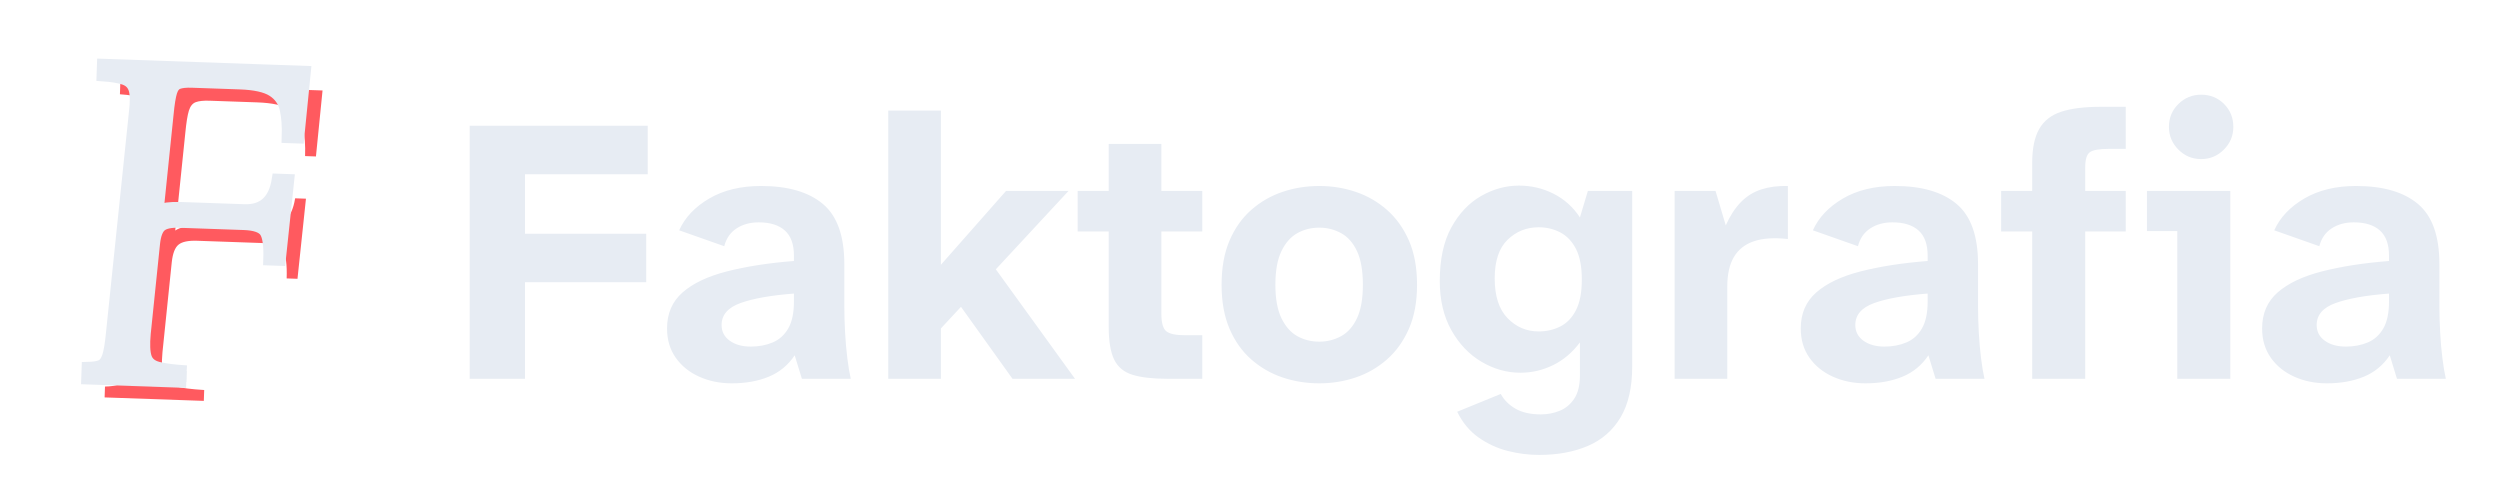
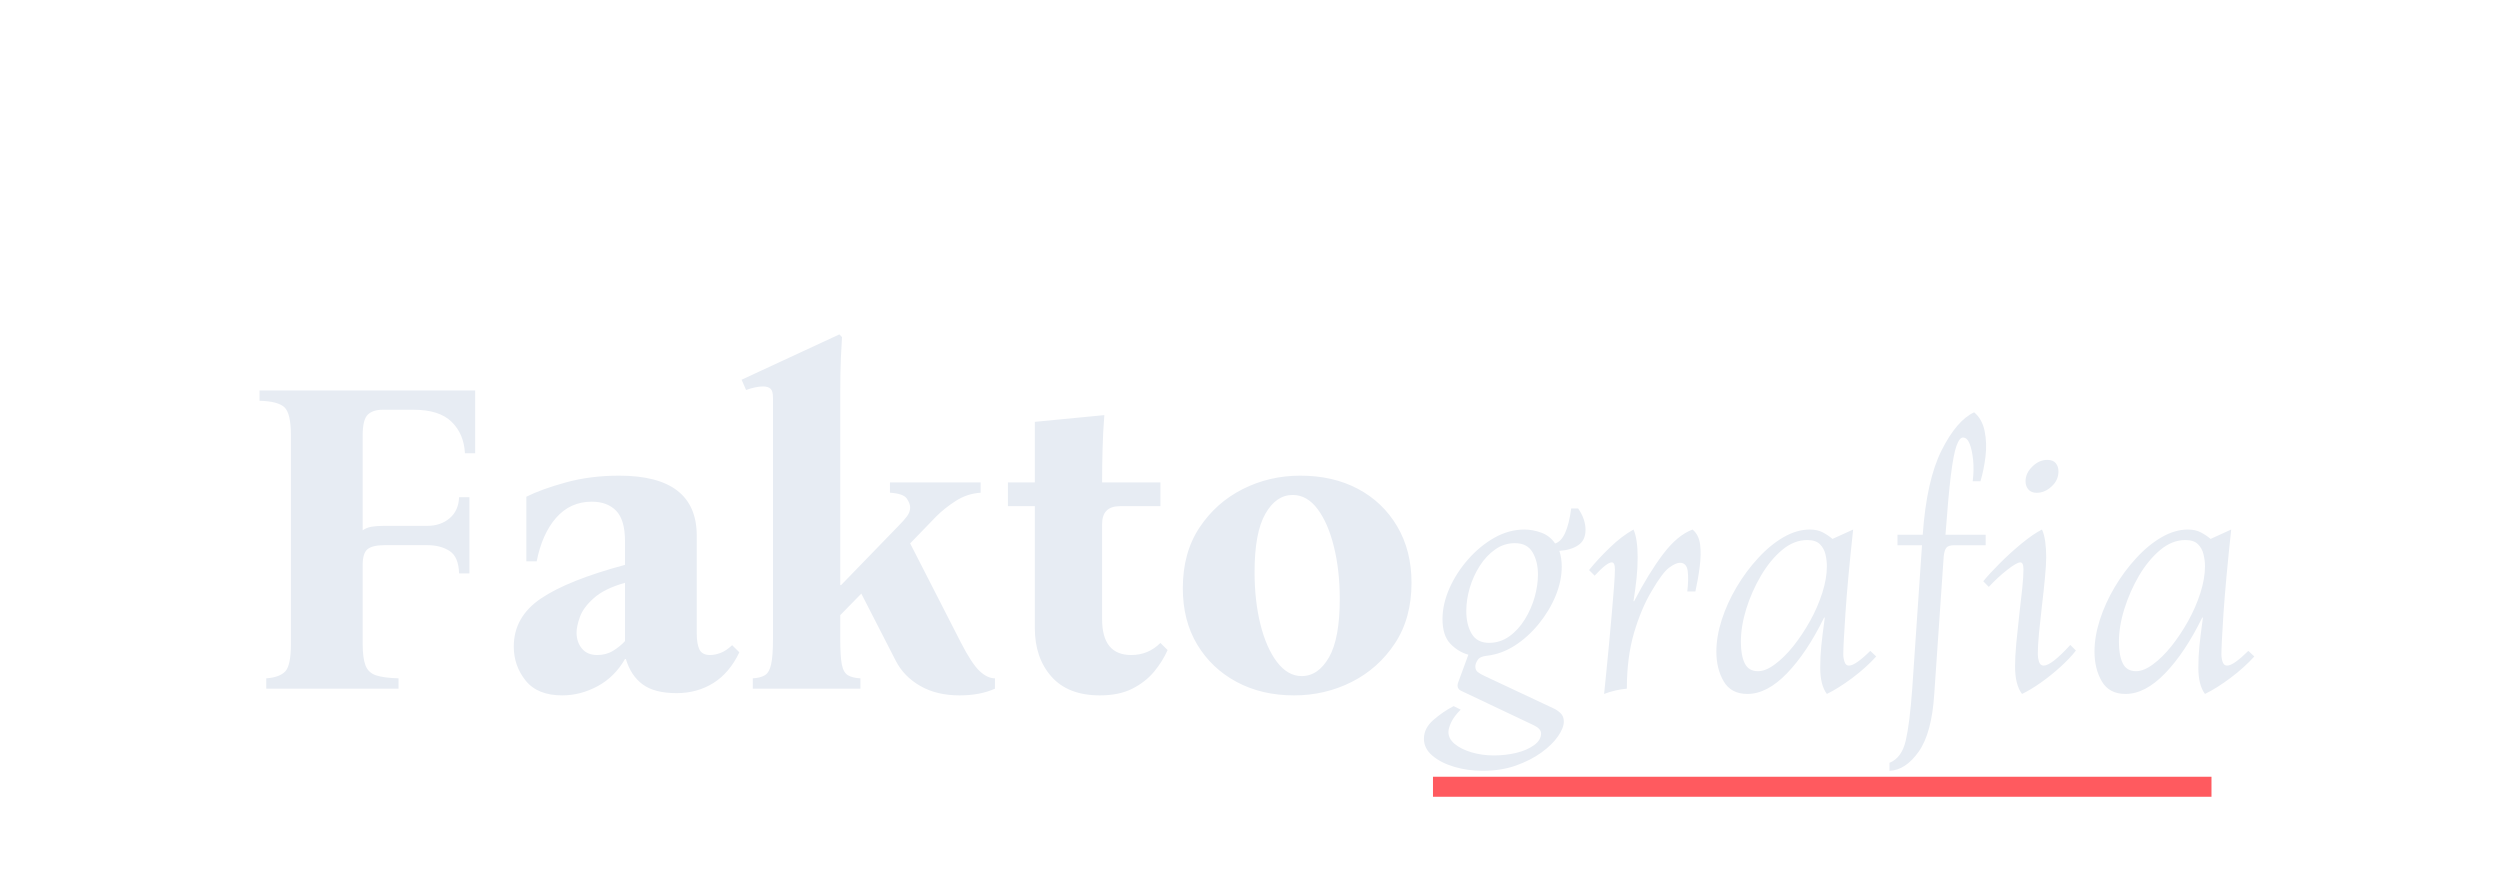
- <svg xmlns="http://www.w3.org/2000/svg" viewBox="-6 -100 660 132" role="img" aria-label="Faktografia">
-   <svg x="0" y="-98" width="96" height="124.8" viewBox="105 -85 100 130">
-     <g transform="rotate(2 150 38)">
-       <path d="M154.28 23L126.98 23L126.98 20.01Q129.45 19.88 130.69 19.30Q131.93 18.71 132.51 16.63Q133.09 14.55 133.35 10L137.51-50.45Q137.91-55 137.19-57.02Q136.47-59.03 134.33-59.68Q132.19-60.33 128.28-60.46L128.28-63.45L183.93-63.45L182.75-45.25L179.76-45.25Q179.76-49.80 178.92-52.98Q178.07-56.17 175.22-57.86Q172.35-59.55 166.12-59.55L152.99-59.55Q150.51-59.55 149.22-59.03Q147.91-58.51 147.39-56.62Q146.88-54.74 146.62-50.45L144.79-23.54Q145.84-24.32 147.39-24.58Q148.95-24.84 150.91-24.84L168.59-24.84Q176.38-24.84 177.43-33.55L180.41-33.55L178.85-11.45L175.87-11.45Q175.87-17.17 174.56-19.05Q173.26-20.94 168.59-20.94L150.91-20.94Q147.26-20.94 145.84-19.70Q144.41-18.47 144.14-14.83L142.45 10Q142.19 14.55 142.97 16.63Q143.75 18.71 146.42 19.30Q149.09 19.88 154.28 20.01" fill="#FF5A5F" />
-       <path d="M149.28 18L121.98 18L121.98 15.01Q124.45 14.88 125.69 14.29Q126.92 13.71 127.51 11.63Q128.09 9.55 128.35 5L132.51-55.45Q132.91-60 132.19-62.02Q131.47-64.03 129.33-64.68Q127.19-65.33 123.28-65.46L123.28-68.45L178.93-68.45L177.75-50.25L174.76-50.25Q174.76-54.80 173.92-57.98Q173.07-61.17 170.22-62.86Q167.35-64.55 161.12-64.55L147.99-64.55Q145.51-64.55 144.22-64.03Q142.91-63.51 142.39-61.62Q141.88-59.74 141.62-55.45L139.79-28.54Q140.84-29.32 142.39-29.58Q143.95-29.84 145.91-29.84L163.59-29.84Q171.38-29.84 172.43-38.55L175.41-38.55L173.85-16.45L170.87-16.45Q170.87-22.17 169.56-24.05Q168.26-25.94 163.59-25.94L145.91-25.94Q142.26-25.94 140.84-24.70Q139.41-23.47 139.14-19.83L137.45 5Q137.19 9.55 137.97 11.63Q138.75 13.71 141.42 14.29Q144.09 14.88 149.28 15.01" fill="#E7ECF3" stroke="#E7ECF3" stroke-width="3.2" paint-order="stroke" />
-     </g>
-   </svg>
-   <path transform="translate(112 0)" fill="#E7ECF3" d="M6.0 0.0V-66.8H53.0V-54.0H20.6V-38.3H52.6V-25.5H20.6V0.0ZM75.2 1.2Q70.5 1.2 66.6 -0.55Q62.7 -2.3 60.4 -5.55Q58.1 -8.8 58.1 -13.3Q58.1 -19.2 62.2 -22.8Q66.3 -26.4 73.9 -28.35Q81.5 -30.3 91.6 -31.1V-32.5Q91.6 -37.0 89.2 -39.15Q86.8 -41.3 82.3 -41.3Q78.9 -41.3 76.45 -39.7Q74.0 -38.1 73.2 -35.0L61.3 -39.2Q63.6 -44.3 69.25 -47.6Q74.9 -50.9 82.9 -50.9Q93.6 -50.9 99.25 -46.15Q104.9 -41.4 104.9 -30.3V-19.3Q104.9 -15.9 105.1 -12.25Q105.3 -8.6 105.7 -5.4Q106.1 -2.2 106.6 0.0H93.7L91.8 -6.2Q89.2 -2.3 84.95 -0.55Q80.7 1.2 75.2 1.2ZM80.2 -8.5Q83.4 -8.5 86.0 -9.6Q88.6 -10.7 90.1 -13.3Q91.6 -15.9 91.6 -20.4V-22.5Q82.5 -21.8 77.5 -20.0Q72.5 -18.2 72.5 -14.2Q72.5 -11.6 74.65 -10.05Q76.8 -8.5 80.2 -8.5ZM116.5 0.0V-70.8H130.4V-30.1L147.6 -49.6H164.1L144.9 -28.9L165.8 0.0H149.3L135.7 -19.0L130.4 -13.3V0.0ZM190.2 0.0Q184.4 0.0 181.0 -1.05Q177.6 -2.1 176.15 -5.05Q174.7 -8.0 174.7 -13.7V-38.9H166.5V-49.6H174.7V-62.0H188.6V-49.6H199.4V-38.9H188.6V-17.2Q188.6 -13.6 189.9 -12.55Q191.2 -11.5 194.8 -11.5H199.4V0.0ZM230.3 1.2Q225.2 1.2 220.6 -0.35Q216.0 -1.9 212.35 -5.1Q208.7 -8.3 206.6 -13.2Q204.5 -18.1 204.5 -24.8Q204.5 -31.6 206.6 -36.5Q208.7 -41.4 212.35 -44.6Q216.0 -47.8 220.6 -49.35Q225.2 -50.9 230.3 -50.9Q235.3 -50.9 239.9 -49.35Q244.5 -47.8 248.15 -44.6Q251.8 -41.4 253.95 -36.5Q256.1 -31.6 256.1 -24.8Q256.1 -18.1 253.95 -13.2Q251.8 -8.3 248.15 -5.1Q244.5 -1.9 239.9 -0.35Q235.3 1.2 230.3 1.2ZM230.3 -9.8Q233.4 -9.8 236.05 -11.25Q238.7 -12.7 240.25 -16.0Q241.8 -19.3 241.8 -24.8Q241.8 -30.4 240.25 -33.7Q238.7 -37.0 236.05 -38.45Q233.4 -39.9 230.3 -39.9Q227.1 -39.9 224.5 -38.45Q221.9 -37.0 220.3 -33.7Q218.7 -30.4 218.7 -24.8Q218.7 -19.3 220.3 -16.0Q221.9 -12.7 224.5 -11.25Q227.1 -9.8 230.3 -9.8ZM288.3 20.1Q284.2 20.1 280.05 19.05Q275.9 18.0 272.35 15.5Q268.8 13.0 266.7 8.7L278.2 4.0Q279.5 6.4 282.1 7.9Q284.7 9.4 288.8 9.4Q291.4 9.4 293.75 8.45Q296.1 7.5 297.6 5.25Q299.1 3.0 299.1 -0.9V-9.6Q296.1 -5.6 292.0 -3.6Q287.9 -1.6 283.4 -1.6Q278.0 -1.6 273.1 -4.5Q268.2 -7.4 265.15 -12.85Q262.1 -18.3 262.1 -25.8Q262.1 -34.4 265.15 -39.95Q268.2 -45.5 273.0 -48.25Q277.8 -51.0 283.0 -51.0Q287.9 -51.0 292.15 -48.85Q296.4 -46.7 299.1 -42.6L301.2 -49.6H312.9V-3.2Q312.9 5.0 309.85 10.15Q306.8 15.3 301.25 17.7Q295.7 20.1 288.3 20.1ZM288.2 -12.5Q291.3 -12.5 293.9 -13.8Q296.5 -15.1 298.05 -18.1Q299.6 -21.1 299.6 -26.2Q299.6 -31.3 298.05 -34.3Q296.5 -37.3 293.9 -38.65Q291.3 -40.0 288.2 -40.0Q283.4 -40.0 280.0 -36.7Q276.6 -33.4 276.6 -26.5Q276.6 -19.5 280.0 -16.0Q283.4 -12.5 288.2 -12.5ZM324.1 0.0V-49.6H334.9L337.6 -40.5Q339.3 -44.3 341.6 -46.65Q343.9 -49.0 347.0 -50.0Q350.1 -51.0 354 -50.9V-36.9Q348.5 -37.5 345 -36.3Q341.5 -35.1 339.75 -32.15Q338 -29.2 338 -24.3V0.0ZM374.5 1.2Q369.8 1.2 365.9 -0.55Q362 -2.3 359.7 -5.55Q357.4 -8.8 357.4 -13.3Q357.4 -19.2 361.5 -22.8Q365.6 -26.4 373.2 -28.35Q380.8 -30.3 390.9 -31.1V-32.5Q390.9 -37.0 388.5 -39.15Q386.1 -41.3 381.6 -41.3Q378.2 -41.3 375.75 -39.7Q373.3 -38.1 372.5 -35.0L360.6 -39.2Q362.9 -44.3 368.55 -47.6Q374.2 -50.9 382.2 -50.9Q392.9 -50.9 398.55 -46.15Q404.2 -41.4 404.2 -30.3V-19.3Q404.2 -15.9 404.4 -12.25Q404.6 -8.6 405.0 -5.4Q405.4 -2.2 405.9 0.0H393L391.1 -6.2Q388.5 -2.3 384.25 -0.55Q380 1.2 374.5 1.2ZM379.5 -8.5Q382.7 -8.5 385.3 -9.6Q387.9 -10.7 389.4 -13.3Q390.9 -15.9 390.9 -20.4V-22.5Q381.8 -21.8 376.8 -20.0Q371.8 -18.2 371.8 -14.2Q371.8 -11.6 373.95 -10.05Q376.1 -8.5 379.5 -8.5ZM418.5 0.0V-38.9H410.3V-49.6H418.5V-57.0Q418.5 -62.7 420.35 -65.95Q422.2 -69.2 426.15 -70.5Q430.1 -71.8 436.5 -71.8H443.2V-60.7H438.8Q434.9 -60.7 433.7 -59.8Q432.5 -58.9 432.5 -55.9V-49.6H443.2V-38.9H432.5V0.0ZM456.8 0.0V-39.0H448.8V-49.6H470.8V0.0ZM463.1 -58.0Q459.6 -58.0 457.1 -60.5Q454.6 -63.0 454.6 -66.5Q454.6 -70.1 457.1 -72.55Q459.6 -75.0 463.1 -75.0Q466.7 -75.0 469.15 -72.55Q471.6 -70.1 471.6 -66.5Q471.6 -63.0 469.1 -60.5Q466.6 -58.0 463.1 -58.0ZM496.3 1.2Q491.6 1.2 487.7 -0.55Q483.8 -2.3 481.5 -5.55Q479.2 -8.8 479.2 -13.3Q479.2 -19.2 483.3 -22.8Q487.4 -26.4 495.0 -28.35Q502.6 -30.3 512.7 -31.1V-32.5Q512.7 -37.0 510.3 -39.15Q507.9 -41.3 503.4 -41.3Q500 -41.3 497.55 -39.7Q495.1 -38.1 494.3 -35.0L482.4 -39.2Q484.7 -44.3 490.35 -47.6Q496 -50.9 504 -50.9Q514.7 -50.9 520.35 -46.15Q526.0 -41.4 526.0 -30.3V-19.3Q526.0 -15.9 526.2 -12.25Q526.4 -8.6 526.8 -5.4Q527.2 -2.2 527.7 0.0H514.8L512.9 -6.2Q510.3 -2.3 506.05 -0.55Q501.8 1.2 496.3 1.2ZM501.3 -8.5Q504.5 -8.5 507.1 -9.6Q509.7 -10.7 511.2 -13.3Q512.7 -15.9 512.7 -20.4V-22.5Q503.6 -21.8 498.6 -20.0Q493.6 -18.2 493.6 -14.2Q493.6 -11.6 495.75 -10.05Q497.9 -8.5 501.3 -8.5Z" />
+ <svg xmlns="http://www.w3.org/2000/svg" role="img" aria-label="Faktografia" viewBox="-30 -46 312.2 110.0">
+   <path d="M19.77 40L3.25 40L3.25 38.71Q4.87 38.60 5.60 37.87Q6.33 37.14 6.33 34.40L6.33 8.36Q6.33 5.62 5.52 4.86Q4.70 4.10 2.41 4.05L2.41 2.76L29.34 2.76L29.34 10.60L28.06 10.60Q27.94 8.19 26.40 6.68Q24.86 5.17 21.67 5.17L17.75 5.17Q16.58 5.17 15.93 5.78Q15.29 6.40 15.29 8.36L15.29 20.23Q15.74 19.90 16.38 19.78Q17.02 19.67 17.92 19.67L23.35 19.67Q25.03 19.67 26.15 18.72Q27.27 17.77 27.33 16.09L28.62 16.09L28.62 25.61L27.33 25.61Q27.27 23.54 26.15 22.81Q25.03 22.08 23.35 22.08L18.03 22.08Q16.52 22.08 15.90 22.58Q15.29 23.09 15.29 24.54L15.29 34.40Q15.29 36.19 15.65 37.12Q16.02 38.04 17 38.35Q17.98 38.66 19.77 38.71M40.21 40.84Q37.13 40.84 35.64 38.99Q34.16 37.14 34.16 34.74Q34.16 31.04 37.55 28.74Q40.94 26.45 48.05 24.54L48.05 21.58Q48.05 18.94 46.96 17.80Q45.86 16.65 43.90 16.65Q41.22 16.65 39.45 18.66Q37.69 20.68 37.02 24.10L35.73 24.10L35.73 16.03Q37.63 15.08 40.68 14.24Q43.74 13.40 47.32 13.40Q57.01 13.40 57.01 20.90L57.01 33.11Q57.01 34.40 57.34 35.10Q57.68 35.80 58.69 35.80Q59.25 35.80 59.95 35.55Q60.65 35.30 61.43 34.57L62.33 35.46Q61.10 38.04 59.08 39.30Q57.06 40.56 54.49 40.56Q51.74 40.56 50.26 39.47Q48.78 38.38 48.16 36.30L48.05 36.30Q46.76 38.54 44.63 39.69Q42.50 40.84 40.21 40.84M44.58 35.80Q45.70 35.80 46.56 35.27Q47.43 34.74 48.05 34.06L48.05 26.78Q45.47 27.51 44.16 28.69Q42.84 29.86 42.42 31.04Q42 32.22 42 33Q42 34.18 42.67 34.99Q43.34 35.80 44.58 35.80M74.93 30.82L74.93 33.84Q74.93 35.91 75.12 36.95Q75.32 37.98 75.88 38.32Q76.44 38.66 77.45 38.71L77.45 40L64.01 40L64.01 38.71Q64.96 38.66 65.52 38.32Q66.08 37.98 66.30 36.95Q66.53 35.91 66.53 33.84L66.53 3.66Q66.53 2.82 66.22 2.54Q65.91 2.26 65.30 2.26Q64.85 2.26 64.32 2.37Q63.78 2.48 63.17 2.70L62.61 1.42L74.82-4.24L75.15-3.90Q75.10-3.06 75.01-1.30Q74.93 0.46 74.93 3.15L74.93 27.06L75.04 27.06L82.10 19.78Q82.88 19 83.27 18.47Q83.66 17.94 83.66 17.38Q83.66 16.87 83.24 16.26Q82.82 15.64 81.14 15.53L81.14 14.24L92.46 14.24L92.46 15.53Q90.78 15.64 89.38 16.54Q87.98 17.43 86.91 18.50L83.66 21.86L89.99 34.23Q91.34 36.86 92.32 37.79Q93.30 38.71 94.25 38.71L94.25 40Q92.40 40.84 89.82 40.84Q86.97 40.84 84.92 39.66Q82.88 38.49 81.87 36.53L77.56 28.13M114.91 34.29L115.81 35.18Q115.19 36.58 114.13 37.87Q113.06 39.16 111.41 40Q109.76 40.84 107.35 40.84Q103.38 40.84 101.30 38.49Q99.23 36.14 99.23 32.44L99.23 17.21L95.87 17.21L95.87 14.24L99.23 14.24L99.23 6.68L107.91 5.84Q107.74 7.97 107.69 10.04Q107.63 12.11 107.63 14.24L114.91 14.24L114.91 17.21L109.87 17.21Q107.63 17.21 107.63 19.45L107.63 31.32Q107.63 35.80 111.27 35.80Q113.40 35.80 114.91 34.29M132.38 13.40Q136.47 13.40 139.58 15.05Q142.69 16.70 144.48 19.73Q146.27 22.75 146.27 26.78Q146.27 31.21 144.20 34.34Q142.13 37.48 138.80 39.16Q135.46 40.84 131.60 40.84Q127.57 40.84 124.43 39.16Q121.30 37.48 119.50 34.48Q117.71 31.49 117.71 27.46Q117.71 23.03 119.78 19.90Q121.86 16.76 125.19 15.08Q128.52 13.40 132.38 13.40M132.55 38.43Q134.62 38.43 135.97 36.08Q137.31 33.73 137.31 28.80Q137.31 25.22 136.58 22.28Q135.86 19.34 134.54 17.57Q133.22 15.81 131.43 15.81Q129.36 15.81 128.02 18.16Q126.67 20.51 126.67 25.44Q126.67 29.02 127.40 31.96Q128.13 34.90 129.47 36.67Q130.82 38.43 132.55 38.43" fill="#E7ECF3" />
+   <path d="M155.16 50.26Q153.28 50.26 151.60 49.76Q149.92 49.26 148.87 48.36Q147.82 47.47 147.82 46.25Q147.82 44.94 149 43.91Q150.18 42.88 151.53 42.18L152.41 42.62Q151.58 43.45 151.23 44.19Q150.88 44.94 150.88 45.42Q150.88 46.25 151.66 46.90Q152.45 47.56 153.76 47.95Q155.07 48.34 156.56 48.34Q158 48.34 159.35 48.02Q160.71 47.69 161.58 47.05Q162.45 46.42 162.45 45.59Q162.45 45.02 161.58 44.59L152.45 40.26Q151.84 39.96 152.10 39.21L153.37 35.76Q152.10 35.41 151.12 34.39Q150.14 33.36 150.14 31.31Q150.14 29.43 151.01 27.46Q151.88 25.50 153.35 23.84Q154.81 22.18 156.62 21.15Q158.44 20.13 160.36 20.13Q161.41 20.13 162.48 20.52Q163.55 20.91 164.20 21.87Q165.69 21.44 166.21 17.50L167.08 17.50Q168 18.82 168 20.17Q168 21.48 167.08 22.09Q166.17 22.70 164.73 22.79Q165.03 23.66 165.03 24.76Q165.03 26.55 164.27 28.40Q163.50 30.26 162.17 31.90Q160.84 33.54 159.18 34.61Q157.52 35.68 155.68 35.89Q154.81 35.98 154.53 36.42Q154.24 36.86 154.24 37.25Q154.24 37.68 154.55 37.93Q154.85 38.17 155.42 38.43L163.98 42.45Q164.46 42.66 164.88 43.06Q165.29 43.45 165.29 44.11Q165.29 44.89 164.57 45.94Q163.85 46.99 162.50 47.97Q161.14 48.95 159.29 49.61Q157.43 50.26 155.16 50.26M155.95 34.28Q157.34 34.28 158.48 33.47Q159.61 32.66 160.42 31.35Q161.23 30.04 161.65 28.56Q162.06 27.07 162.06 25.76Q162.06 24.10 161.38 22.96Q160.71 21.83 159.18 21.83Q157.82 21.83 156.71 22.62Q155.60 23.40 154.79 24.67Q153.98 25.94 153.54 27.42Q153.11 28.91 153.11 30.30Q153.11 32.01 153.78 33.14Q154.46 34.28 155.95 34.28M170.32 40.66Q170.40 39.74 170.58 38.10Q170.75 36.46 170.93 34.50Q171.10 32.53 171.28 30.63Q171.45 28.73 171.56 27.25Q171.67 25.76 171.67 25.11Q171.67 24.23 171.28 24.23Q170.67 24.23 169.14 25.89L168.44 25.19Q169.57 23.79 171.04 22.38Q172.50 20.96 173.99 20.13Q174.25 20.69 174.38 21.59Q174.51 22.48 174.51 23.58Q174.51 24.89 174.38 26.15Q174.25 27.42 173.99 29.08L174.07 29.08Q175.91 25.54 177.70 23.18Q179.49 20.82 181.37 20.13Q182.15 20.78 182.31 22Q182.46 23.23 182.26 24.76Q182.07 26.28 181.72 27.86L180.71 27.86Q180.89 26.33 180.76 25.30Q180.62 24.28 179.79 24.28Q179.27 24.28 178.44 24.89Q177.61 25.50 176.26 27.81Q174.95 30 174.05 33.05Q173.16 36.11 173.16 40Q171.71 40.13 170.32 40.66M188.22 40.66Q186.17 40.66 185.25 39.08Q184.34 37.51 184.34 35.37Q184.34 33.49 185.01 31.40Q185.69 29.30 186.87 27.31Q188.05 25.32 189.56 23.69Q191.06 22.05 192.72 21.09Q194.38 20.13 196 20.13Q196.96 20.13 197.62 20.48Q198.27 20.82 198.84 21.30L201.42 20.13Q200.72 26.59 200.46 30.57Q200.19 34.54 200.19 35.72Q200.19 36.20 200.35 36.66Q200.50 37.12 200.89 37.12Q201.33 37.12 202.03 36.61Q202.73 36.11 203.56 35.28L204.30 35.98Q203.03 37.38 201.31 38.67Q199.58 39.96 198.14 40.66Q197.31 39.56 197.31 37.38Q197.31 35.98 197.44 34.69Q197.57 33.40 197.88 31.13L197.79 31.13Q195.65 35.50 193.16 38.08Q190.67 40.66 188.22 40.66M189.54 37.82Q190.50 37.82 191.65 36.96Q192.81 36.11 193.95 34.69Q195.08 33.27 196.04 31.55Q197 29.82 197.57 28.03Q198.14 26.24 198.14 24.71Q198.14 24.01 197.97 23.25Q197.79 22.48 197.27 21.96Q196.74 21.44 195.69 21.44Q194.03 21.44 192.55 22.68Q191.06 23.93 189.91 25.89Q188.75 27.86 188.07 30.04Q187.40 32.22 187.40 34.15Q187.40 35.85 187.88 36.83Q188.36 37.82 189.54 37.82M205.96 50.26L205.96 49.26Q207.49 48.65 207.99 46.49Q208.49 44.32 208.80 40L210.02 22.09L206.96 22.09L206.96 20.78L210.11 20.78Q210.59 13.97 212.47 10.23Q214.35 6.50 216.53 5.49Q217.53 6.32 217.84 7.83Q218.15 9.34 217.95 11Q217.75 12.66 217.32 14.10L216.35 14.10Q216.53 12.66 216.40 11.41Q216.27 10.17 215.96 9.40Q215.66 8.64 215.13 8.64Q214.70 8.64 214.32 9.69Q213.95 10.73 213.62 13.38Q213.30 16.02 212.95 20.78L217.97 20.78L217.97 22.09L214.04 22.09Q213.34 22.09 213.08 22.38Q212.82 22.66 212.73 23.49L211.55 40.66Q211.24 45.55 209.61 47.86Q207.97 50.18 205.96 50.26M222.51 40.66Q221.64 39.52 221.64 37.20Q221.64 36.07 221.79 34.37Q221.95 32.66 222.16 30.83Q222.38 28.99 222.54 27.46Q222.69 25.94 222.69 25.11Q222.69 24.23 222.30 24.23Q221.86 24.23 220.68 25.15Q219.50 26.07 218.36 27.29L217.67 26.59Q218.45 25.63 219.76 24.32Q221.07 23.01 222.51 21.83Q223.96 20.65 225 20.13Q225.27 20.69 225.40 21.59Q225.53 22.48 225.53 23.58Q225.53 24.54 225.37 26.18Q225.22 27.81 225 29.63Q224.79 31.44 224.63 33.05Q224.48 34.67 224.48 35.68Q224.48 36.16 224.63 36.64Q224.79 37.12 225.22 37.12Q226.18 37.12 228.54 34.54L229.24 35.24Q228.50 36.20 227.32 37.27Q226.14 38.34 224.87 39.24Q223.61 40.13 222.51 40.66M224.35 15.54Q223.65 15.54 223.30 15.12Q222.95 14.71 222.95 14.10Q222.95 13.09 223.80 12.26Q224.65 11.43 225.66 11.43Q226.40 11.43 226.73 11.85Q227.06 12.26 227.06 12.87Q227.06 13.97 226.20 14.75Q225.35 15.54 224.35 15.54M235.44 40.66Q233.39 40.66 232.47 39.08Q231.56 37.51 231.56 35.37Q231.56 33.49 232.23 31.40Q232.91 29.30 234.09 27.31Q235.27 25.32 236.78 23.69Q238.28 22.05 239.94 21.09Q241.60 20.13 243.22 20.13Q244.18 20.13 244.83 20.48Q245.49 20.82 246.06 21.30L248.63 20.13Q247.94 26.59 247.67 30.57Q247.41 34.54 247.41 35.72Q247.41 36.20 247.56 36.66Q247.72 37.12 248.11 37.12Q248.55 37.12 249.25 36.61Q249.94 36.11 250.77 35.28L251.52 35.98Q250.25 37.38 248.53 38.67Q246.80 39.96 245.36 40.66Q244.53 39.56 244.53 37.38Q244.53 35.98 244.66 34.69Q244.79 33.40 245.10 31.13L245.01 31.13Q242.87 35.50 240.38 38.08Q237.89 40.66 235.44 40.66M236.75 37.82Q237.71 37.82 238.87 36.96Q240.03 36.11 241.17 34.69Q242.30 33.27 243.26 31.55Q244.22 29.82 244.79 28.03Q245.36 26.24 245.36 24.71Q245.36 24.01 245.18 23.25Q245.01 22.48 244.48 21.96Q243.96 21.44 242.91 21.44Q241.25 21.44 239.77 22.68Q238.28 23.93 237.12 25.89Q235.97 27.86 235.29 30.04Q234.61 32.22 234.61 34.15Q234.61 35.85 235.09 36.83Q235.57 37.82 236.75 37.82" fill="#E7ECF3" />
+   <rect x="148.95" y="51.00" width="97.22" height="2.50" fill="#FF5A5F" />
</svg>
